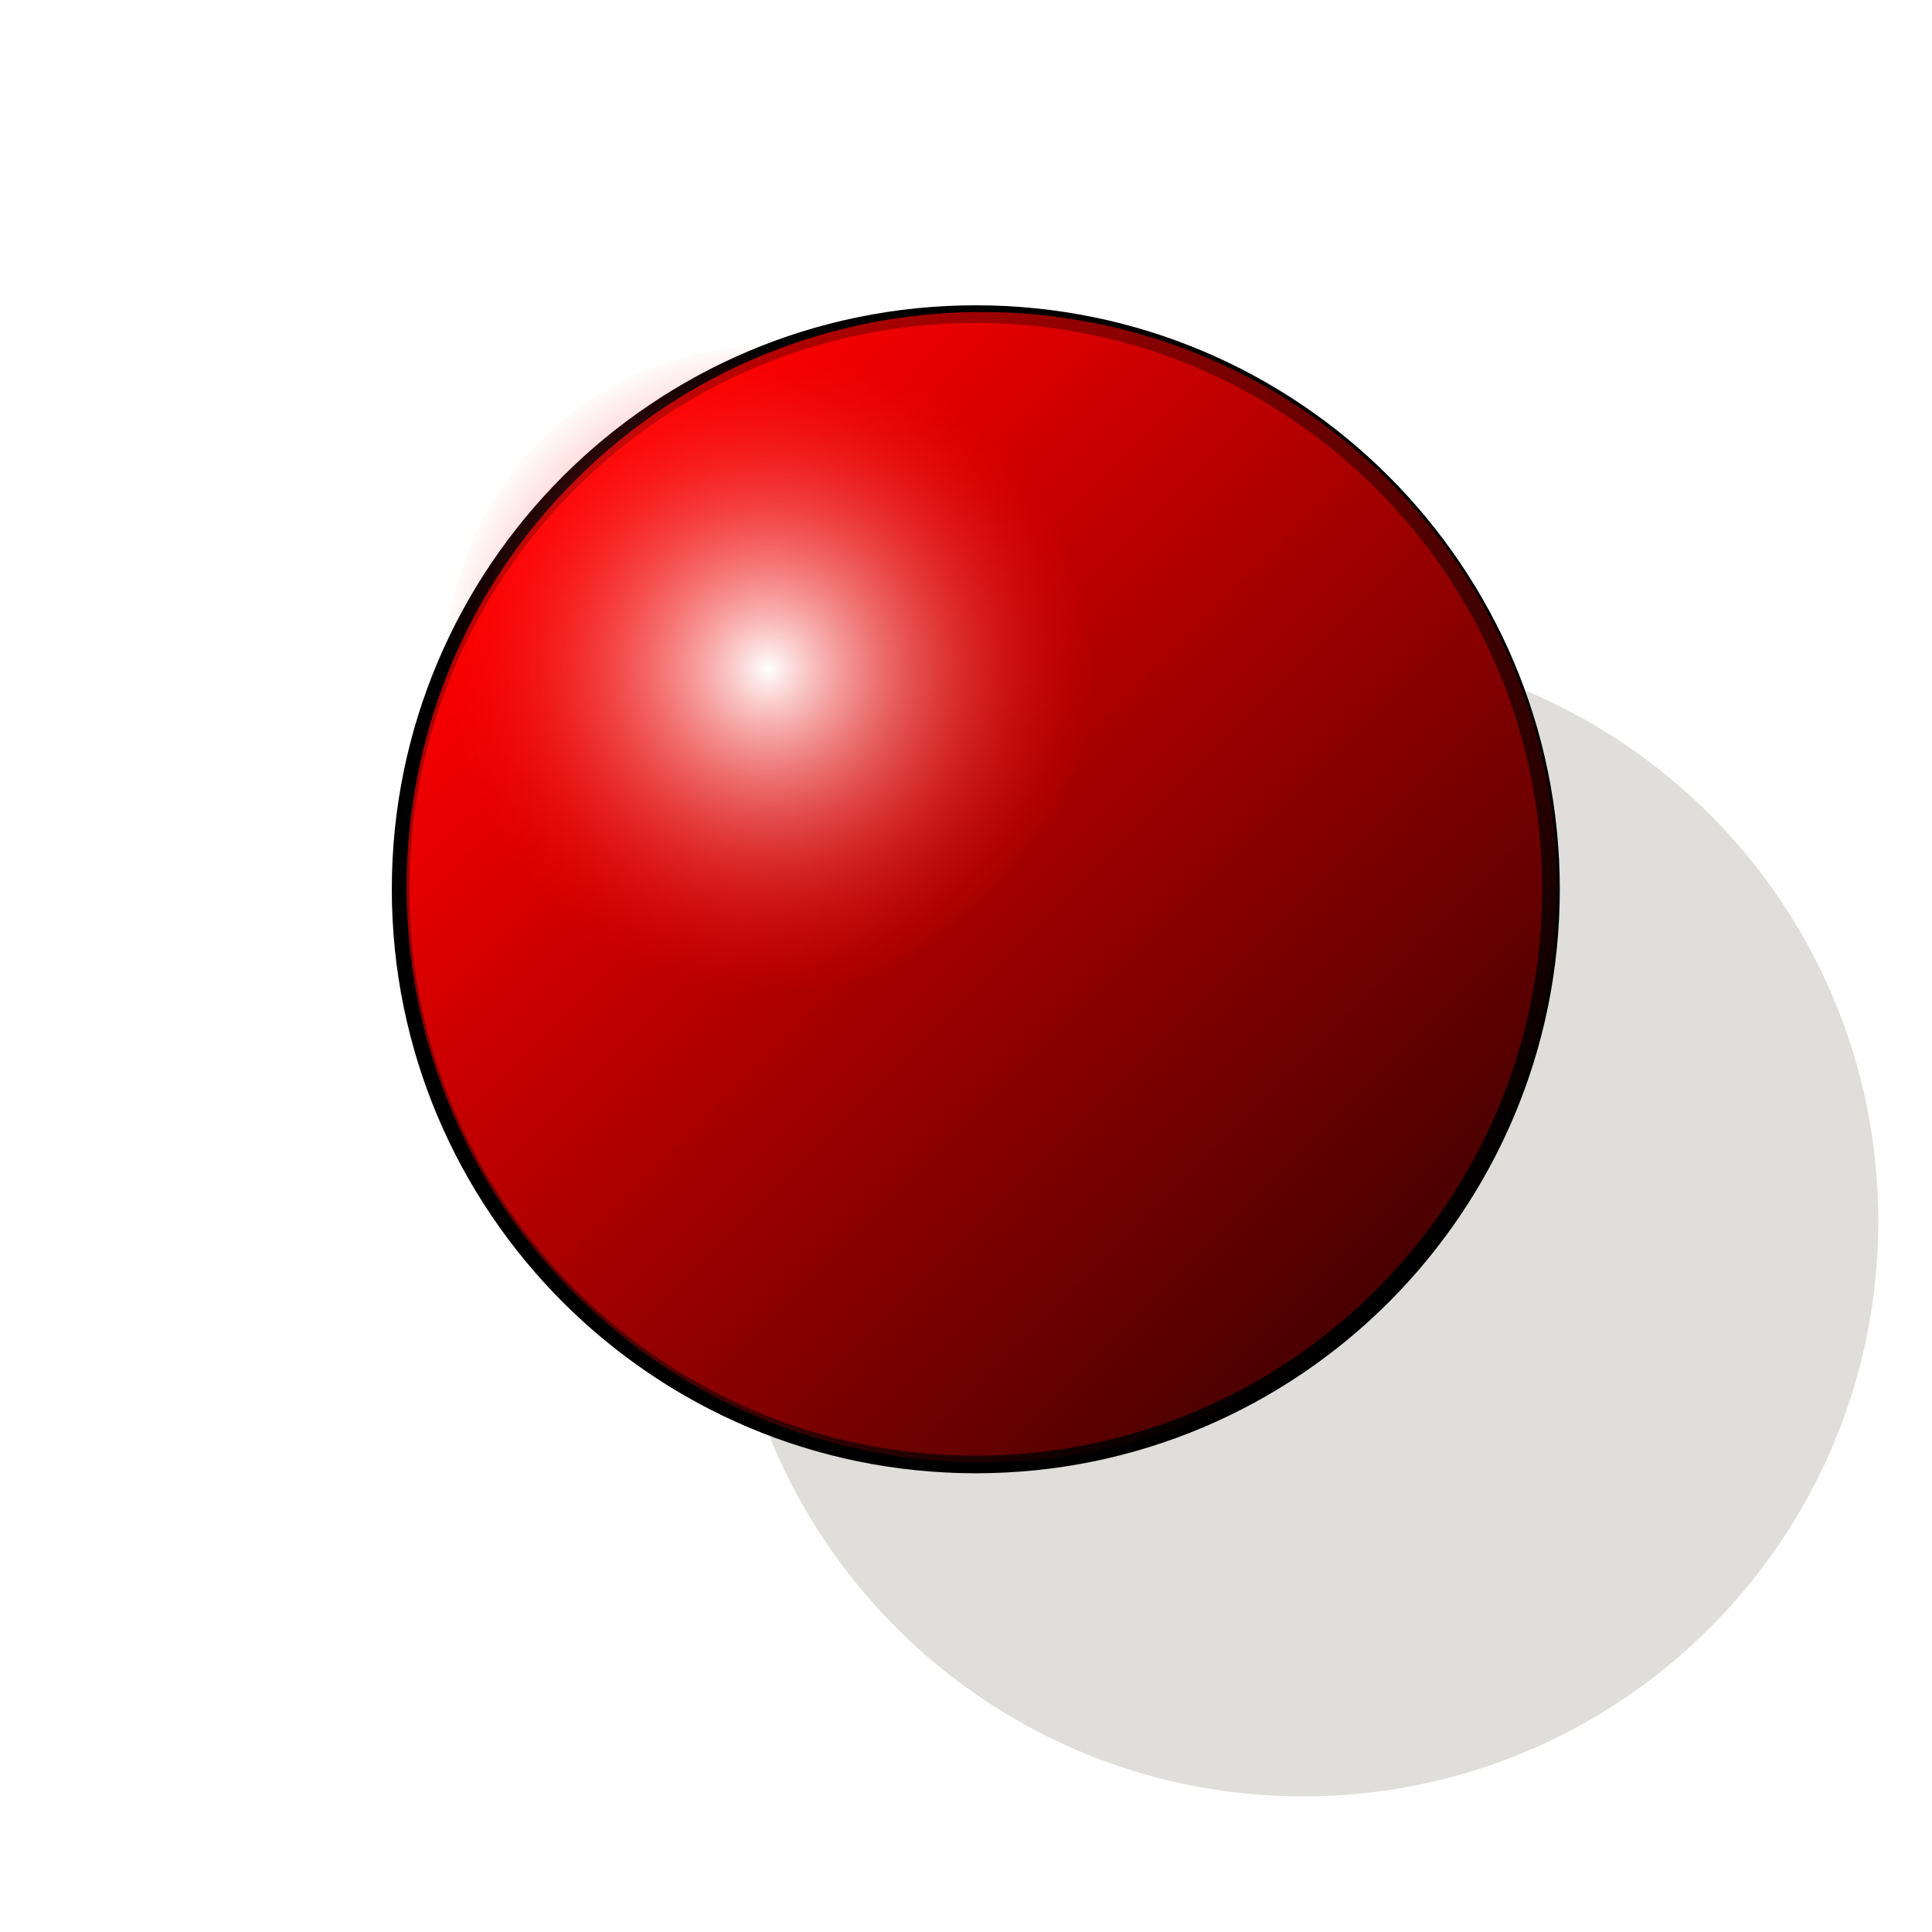
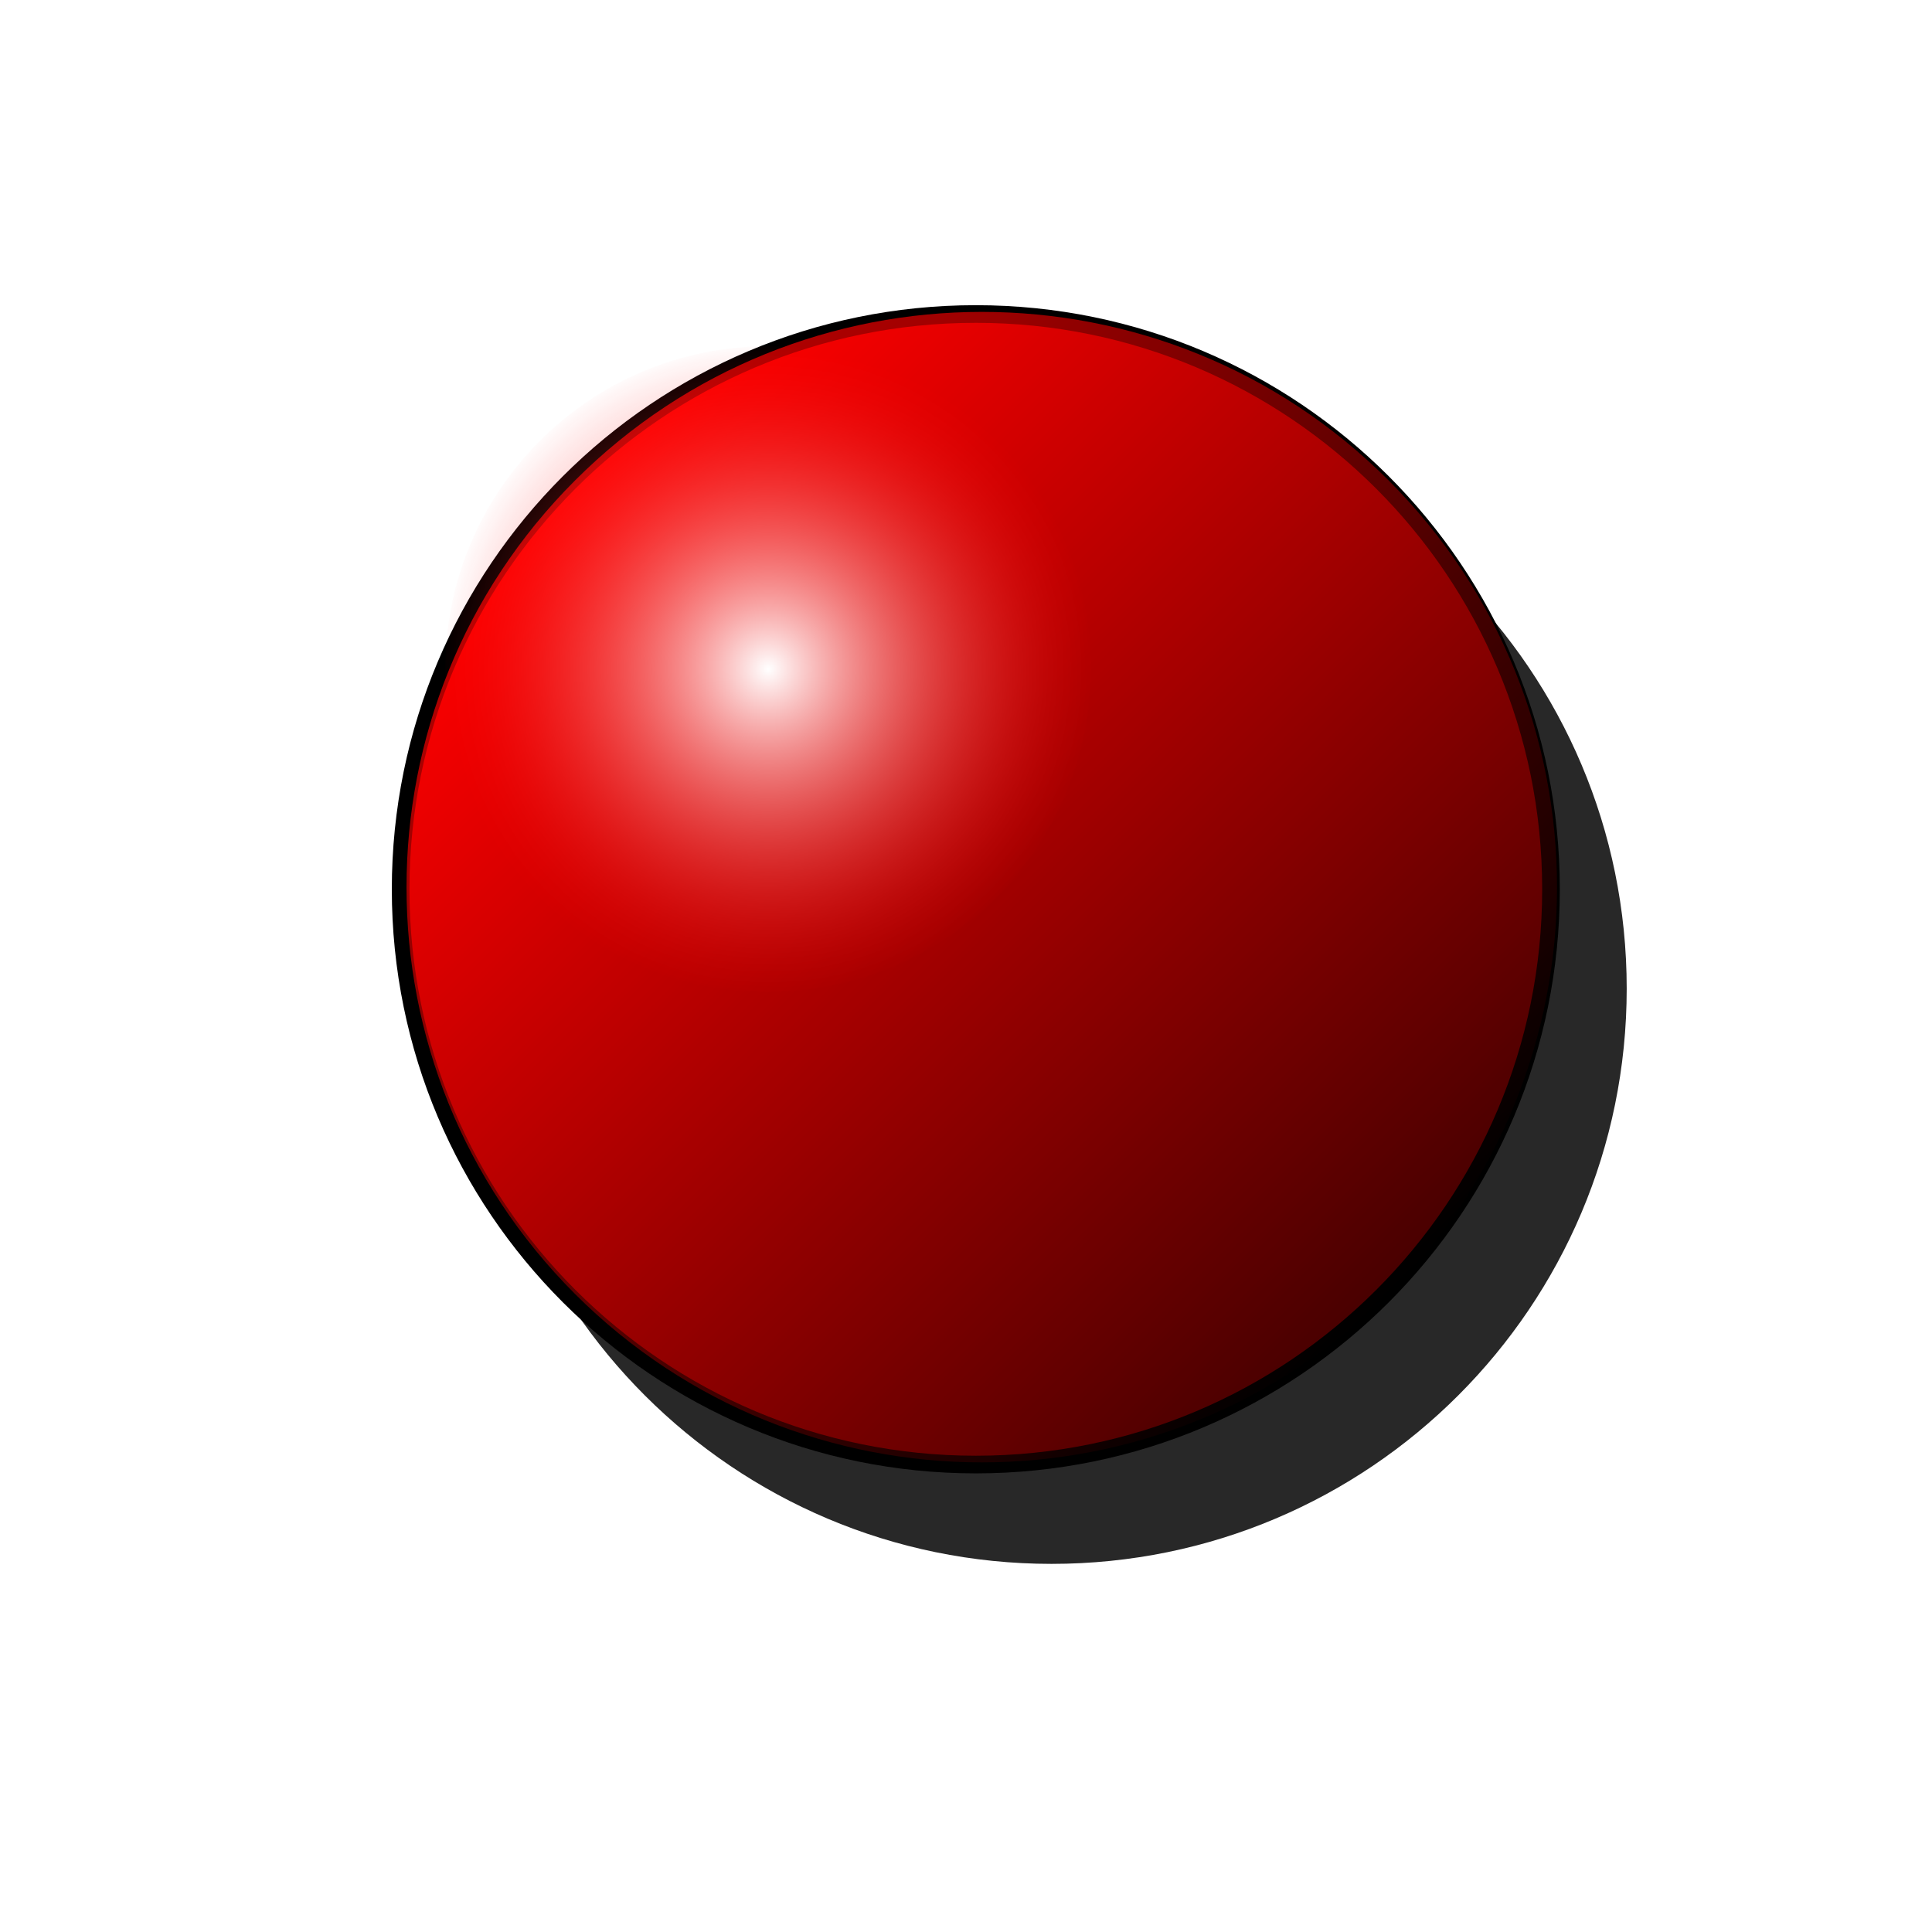
<svg xmlns="http://www.w3.org/2000/svg" xmlns:xlink="http://www.w3.org/1999/xlink" version="1.0" width="100" height="100" id="svg2">
  <defs id="defs4">
    <linearGradient id="linearGradient3384">
      <stop style="stop-color:#ff0000;stop-opacity:1" offset="0" id="stop3386" />
      <stop style="stop-color:#000000;stop-opacity:1" offset="1" id="stop3388" />
    </linearGradient>
    <linearGradient id="linearGradient3252">
      <stop style="stop-color:#ffffff;stop-opacity:1" offset="0" id="stop3254" />
      <stop style="stop-color:#ff0000;stop-opacity:0" offset="1" id="stop3256" />
    </linearGradient>
    <radialGradient cx="58.012" cy="63.346" r="33.113" fx="58.012" fy="63.346" id="radialGradient3260" xlink:href="#linearGradient3252" gradientUnits="userSpaceOnUse" />
    <linearGradient x1="25.398" y1="63.346" x2="90.625" y2="63.346" id="linearGradient3390" xlink:href="#linearGradient3384" gradientUnits="userSpaceOnUse" />
+     <radialGradient xlink:href="#linearGradient3252" id="radialGradient3309" gradientUnits="userSpaceOnUse" cx="58.012" cy="63.346" fx="58.012" fy="63.346" r="33.113" gradientTransform="matrix(0.5123554,0,0,0.5123554,10.03628,2.177336)" />
+     <linearGradient xlink:href="#linearGradient3384" id="linearGradient3312" gradientUnits="userSpaceOnUse" x1="25.398" y1="63.346" x2="90.625" y2="63.346" gradientTransform="matrix(0.6454758,0.6454758,-0.6454758,0.6454758,54.25947,-32.41498)" />
  </defs>
-   <g id="layer1">
-     <path d="M 90.625 63.346 A 32.613 32.613 0 1 1  25.398,63.346 A 32.613 32.613 0 1 1  90.625 63.346 z" transform="matrix(0.9128407,0,0,0.9128407,14.49352,5.384642)" style="fill:#e0deda;fill-opacity:1;fill-rule:evenodd;stroke:none;stroke-width:1px;stroke-linecap:butt;stroke-linejoin:miter;stroke-opacity:1" id="path3289" />
-     <path d="M 90.625 63.346 A 32.613 32.613 0 1 1  25.398,63.346 A 32.613 32.613 0 1 1  90.625 63.346 z" transform="matrix(0.9128407,0,0,0.9128407,-2.447737,-11.79571)" style="fill:#ff0000;fill-rule:evenodd;stroke:#000000;stroke-width:1px;stroke-linecap:butt;stroke-linejoin:miter;stroke-opacity:1" id="path2277" />
-     <path d="M 90.625 63.346 A 32.613 32.613 0 1 1  25.398,63.346 A 32.613 32.613 0 1 1  90.625 63.346 z" transform="matrix(0.6454758,0.6454758,-0.6454758,0.6454758,54.25947,-32.41498)" style="opacity:0.717;fill:url(#linearGradient3390);fill-opacity:1;fill-rule:evenodd;stroke:none;stroke-width:1px;stroke-linecap:butt;stroke-linejoin:miter;stroke-opacity:1" id="path3262" />
-     <path d="M 90.625 63.346 A 32.613 32.613 0 1 1  25.398,63.346 A 32.613 32.613 0 1 1  90.625 63.346 z" transform="matrix(0.5123554,0,0,0.5123554,10.03628,2.177336)" style="fill:url(#radialGradient3260);fill-opacity:1;fill-rule:evenodd;stroke:none;stroke-width:1px;stroke-linecap:butt;stroke-linejoin:miter;stroke-opacity:1" id="path2279" />
-   </g>
+   <path id="path3289" style="fill:#282828;fill-opacity:1;fill-rule:evenodd;stroke:none;stroke-width:1px;stroke-linecap:butt;stroke-linejoin:miter;stroke-opacity:1" d="M 84.198,51.17 C 84.201,67.614 70.871,80.946 54.427,80.946 C 37.983,80.946 24.653,67.614 24.656,51.17 C 24.653,34.726 37.983,21.394 54.427,21.394 C 70.871,21.394 84.201,34.726 84.198,51.17 z " />
+   <path id="path2277" style="fill:#ff0000;fill-rule:evenodd;stroke:#000000;stroke-width:0.913px;stroke-linecap:butt;stroke-linejoin:miter;stroke-opacity:1" d="M 80.279,46.029 C 80.281,62.473 66.952,75.805 50.508,75.805 C 34.064,75.805 20.734,62.473 20.737,46.029 C 20.734,29.585 34.064,16.253 50.508,16.253 C 66.952,16.253 80.281,29.585 80.279,46.029 z " />
+   <path id="path3262" style="opacity:0.717;fill:url(#linearGradient3312);fill-opacity:1;fill-rule:evenodd;stroke:none;stroke-width:1px;stroke-linecap:butt;stroke-linejoin:miter;stroke-opacity:1" d="M 71.868,66.97 C 60.242,78.599 41.389,78.601 29.761,66.973 C 18.134,55.346 18.135,36.493 29.765,24.867 C 41.391,13.237 60.244,13.236 71.871,24.863 C 83.499,36.491 83.497,55.344 71.868,66.97 z " />
+   <path id="path2279" style="fill:url(#radialGradient3309);fill-opacity:1;fill-rule:evenodd;stroke:none;stroke-width:1px;stroke-linecap:butt;stroke-linejoin:miter;stroke-opacity:1" d="M 56.469,34.633 C 56.47,43.863 48.988,51.346 39.759,51.346 C 30.529,51.346 23.048,43.863 23.049,34.633 C 23.048,25.403 30.529,17.92 39.759,17.92 C 48.988,17.92 56.47,25.403 56.469,34.633 z " />
</svg>
